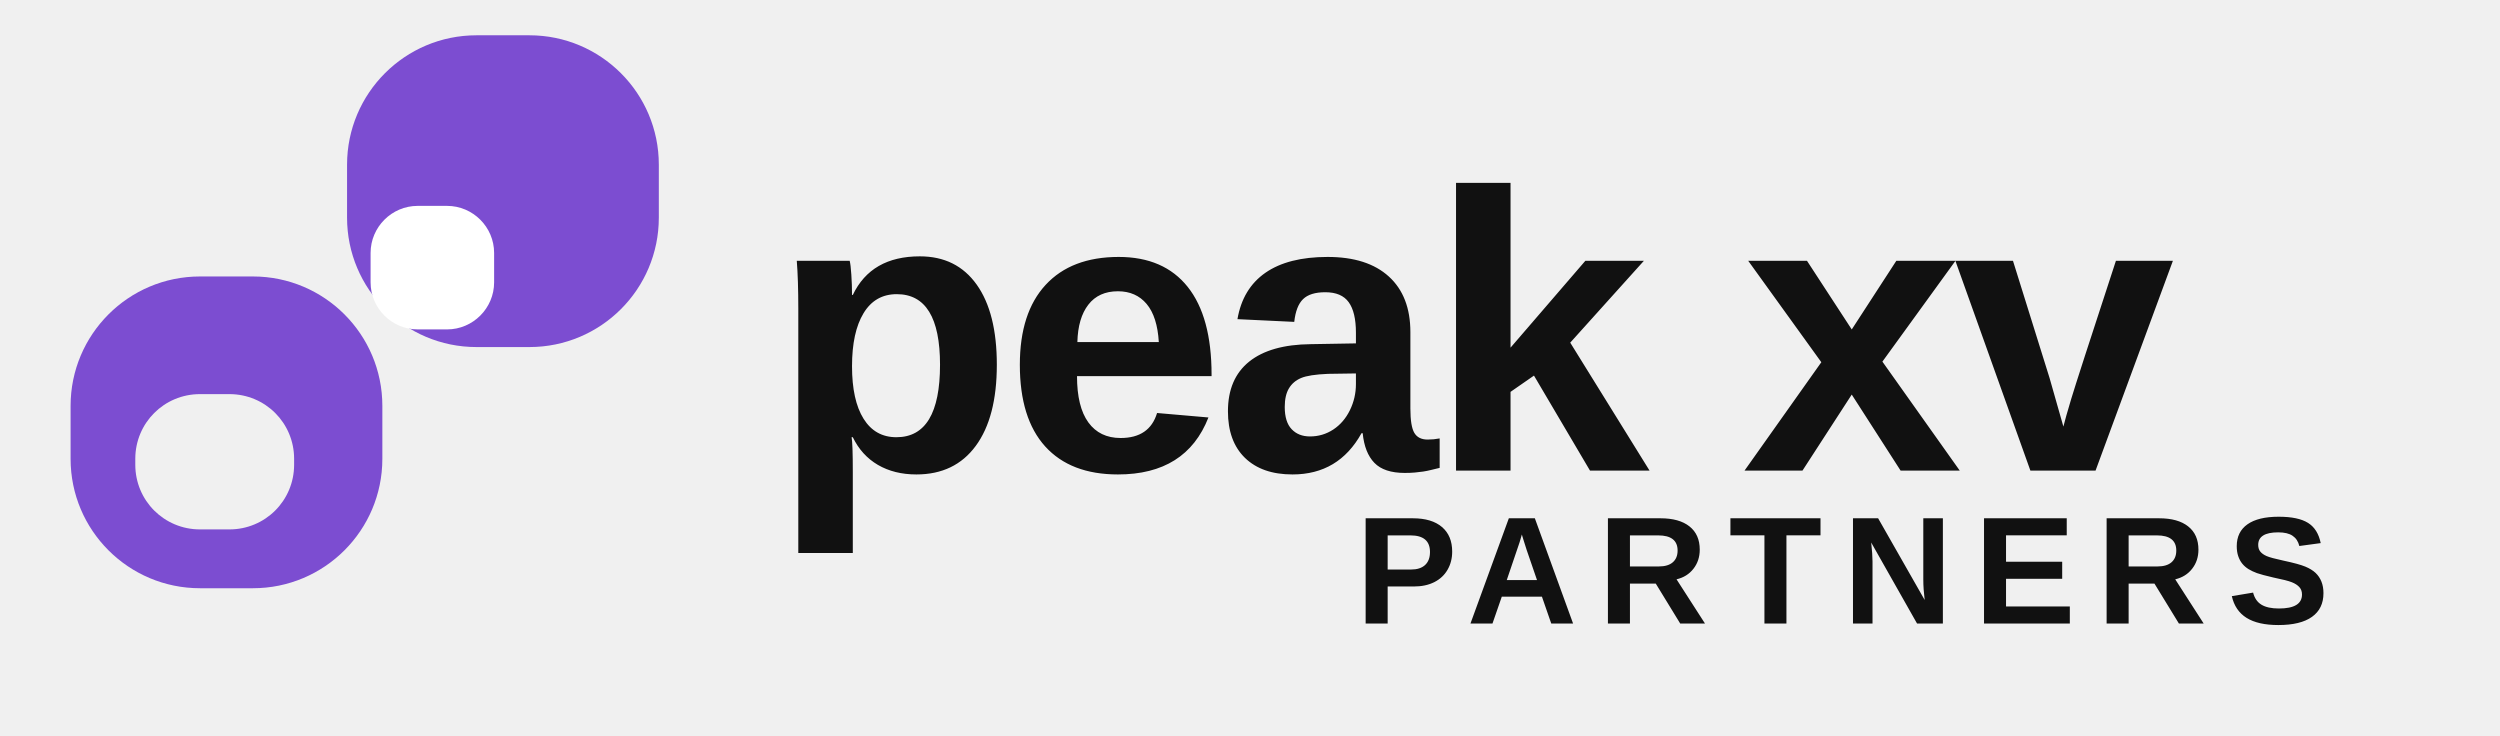
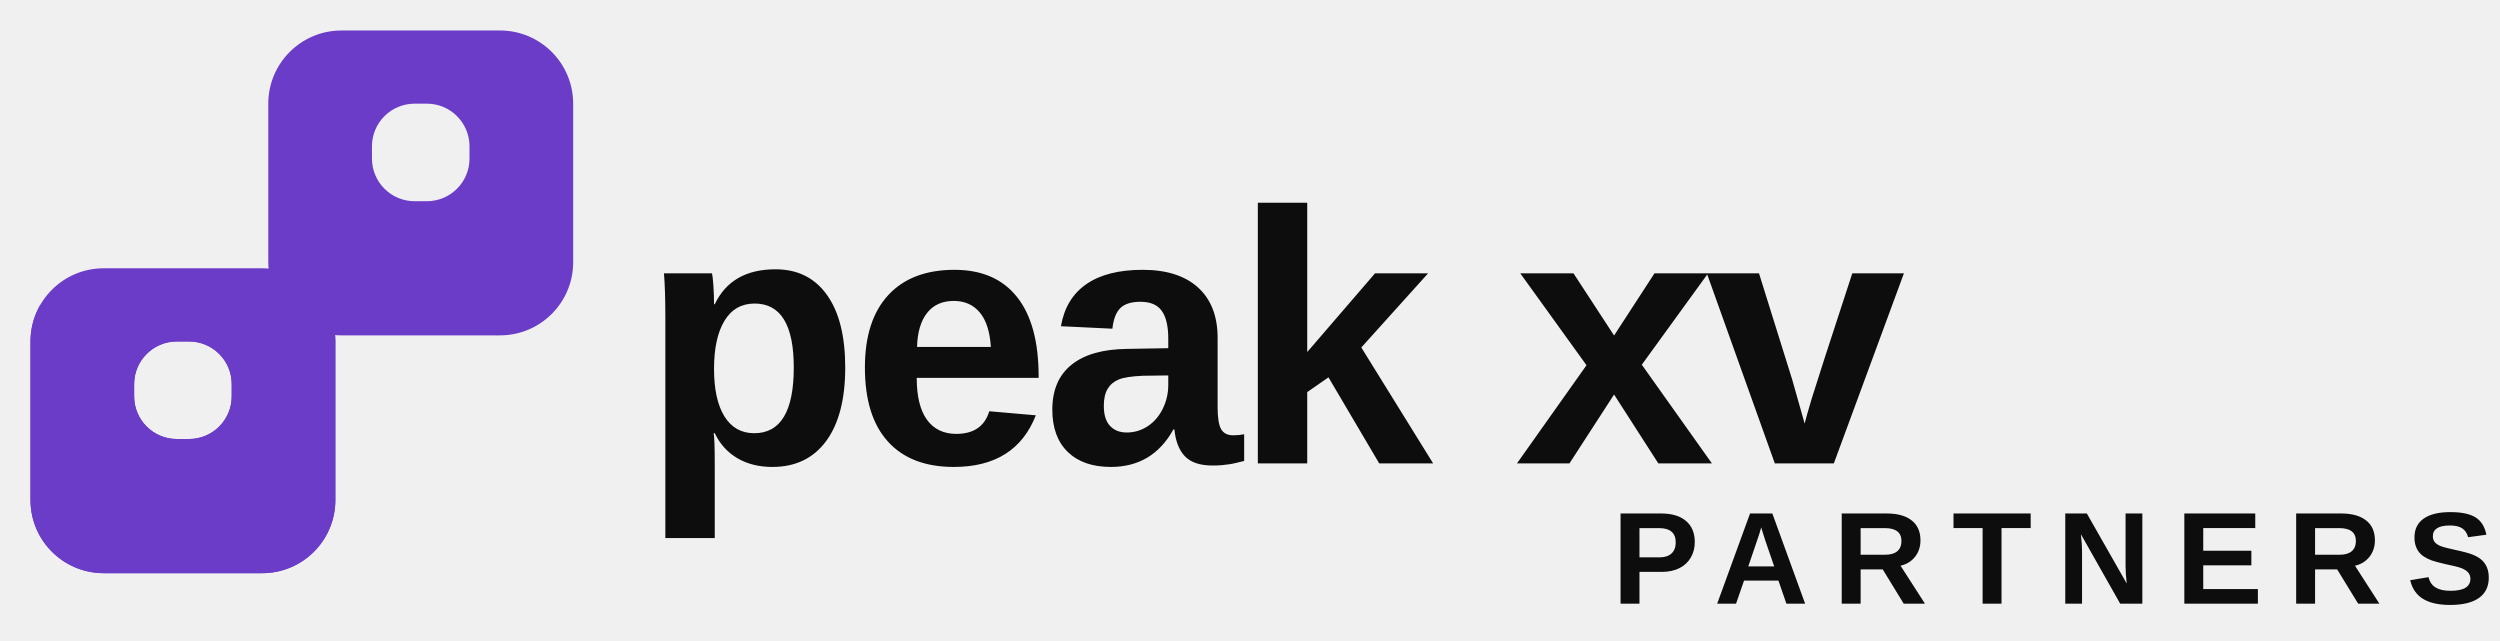
- <svg xmlns="http://www.w3.org/2000/svg" viewBox="0 0 850 250" fill="none" role="img" aria-label="Peak XV Partners">
-   <g>
-     <path fill="#7C4DD1" fill-rule="evenodd" d="M24 138c0-24.3 19.7-44 44-44h18c24.3 0 44 19.7 44 44v18c0 24.3-19.7 44-44 44H68c-24.3 0-44-19.7-44-44v-18Zm44-4c-12.2 0-22 9.8-22 22v2c0 12.2 9.8 22 22 22h10c12.2 0 22-9.8 22-22v-2c0-12.2-9.8-22-22-22H68Z" />
-     <path fill="#7C4DD1" d="M118 56c0-24.3 19.7-44 44-44h18c24.3 0 44 19.7 44 44v18c0 24.3-19.7 44-44 44h-18c-24.3 0-44-19.7-44-44V56Z" />
-     <path fill="#FFFFFF" d="M126 86c0-8.8 7.2-16 16-16h10c8.8 0 16 7.2 16 16v10c0 8.8-7.2 16-16 16h-10c-8.8 0-16-7.2-16-16V86Z" />
-   </g>
-   <text x="262" y="160" font-family="Arial, Helvetica, sans-serif" font-size="135" font-weight="700" letter-spacing="-3" fill="#111111">peak xv</text>
-   <text x="792" y="212" text-anchor="end" font-family="Arial, Helvetica, sans-serif" font-size="52" font-weight="700" letter-spacing="7" fill="#111111">PARTNERS</text>
+ <svg xmlns="http://www.w3.org/2000/svg" viewBox="0 0 820 210" fill="none" role="img" aria-label="Peak XV Partners">
+   <defs>
+     <clipPath id="r2front">
+       <rect x="0" y="100" width="215" height="120" />
+     </clipPath>
+   </defs>
+   <path fill="#6B3CC8" fill-rule="evenodd" d="M34 88 h52 a24 24 0 0 1 24 24 v52 a24 24 0 0 1 -24 24 h-52 a24 24 0 0 1 -24 -24 v-52 a24 24 0 0 1 24 -24 z        M58 112 h4 a14 14 0 0 1 14 14 v4 a14 14 0 0 1 -14 14 h-4 a14 14 0 0 1 -14 -14 v-4 a14 14 0 0 1 14 -14 z" />
+   <path fill="#6B3CC8" fill-rule="evenodd" d="M112 10 h52 a24 24 0 0 1 24 24 v52 a24 24 0 0 1 -24 24 h-52 a24 24 0 0 1 -24 -24 v-52 a24 24 0 0 1 24 -24 z        M136 34 h4 a14 14 0 0 1 14 14 v4 a14 14 0 0 1 -14 14 h-4 a14 14 0 0 1 -14 -14 v-4 a14 14 0 0 1 14 -14 z" />
+   <path fill="#6B3CC8" fill-rule="evenodd" clip-path="url(#r2front)" d="M34 88 h52 a24 24 0 0 1 24 24 v52 a24 24 0 0 1 -24 24 h-52 a24 24 0 0 1 -24 -24 v-52 a24 24 0 0 1 24 -24 z        M58 112 h4 a14 14 0 0 1 14 14 v4 a14 14 0 0 1 -14 14 h-4 a14 14 0 0 1 -14 -14 v-4 a14 14 0 0 1 14 -14 z" />
+   <text x="210" y="152" font-family="'Arial Black','Arial',sans-serif" font-size="118" font-weight="900" letter-spacing="-3" fill="#0d0d0d">peak xv</text>
+   <text x="818" y="198" text-anchor="end" font-family="'Arial','Helvetica',sans-serif" font-size="43" font-weight="700" letter-spacing="8" fill="#0d0d0d">PARTNERS</text>
</svg>
